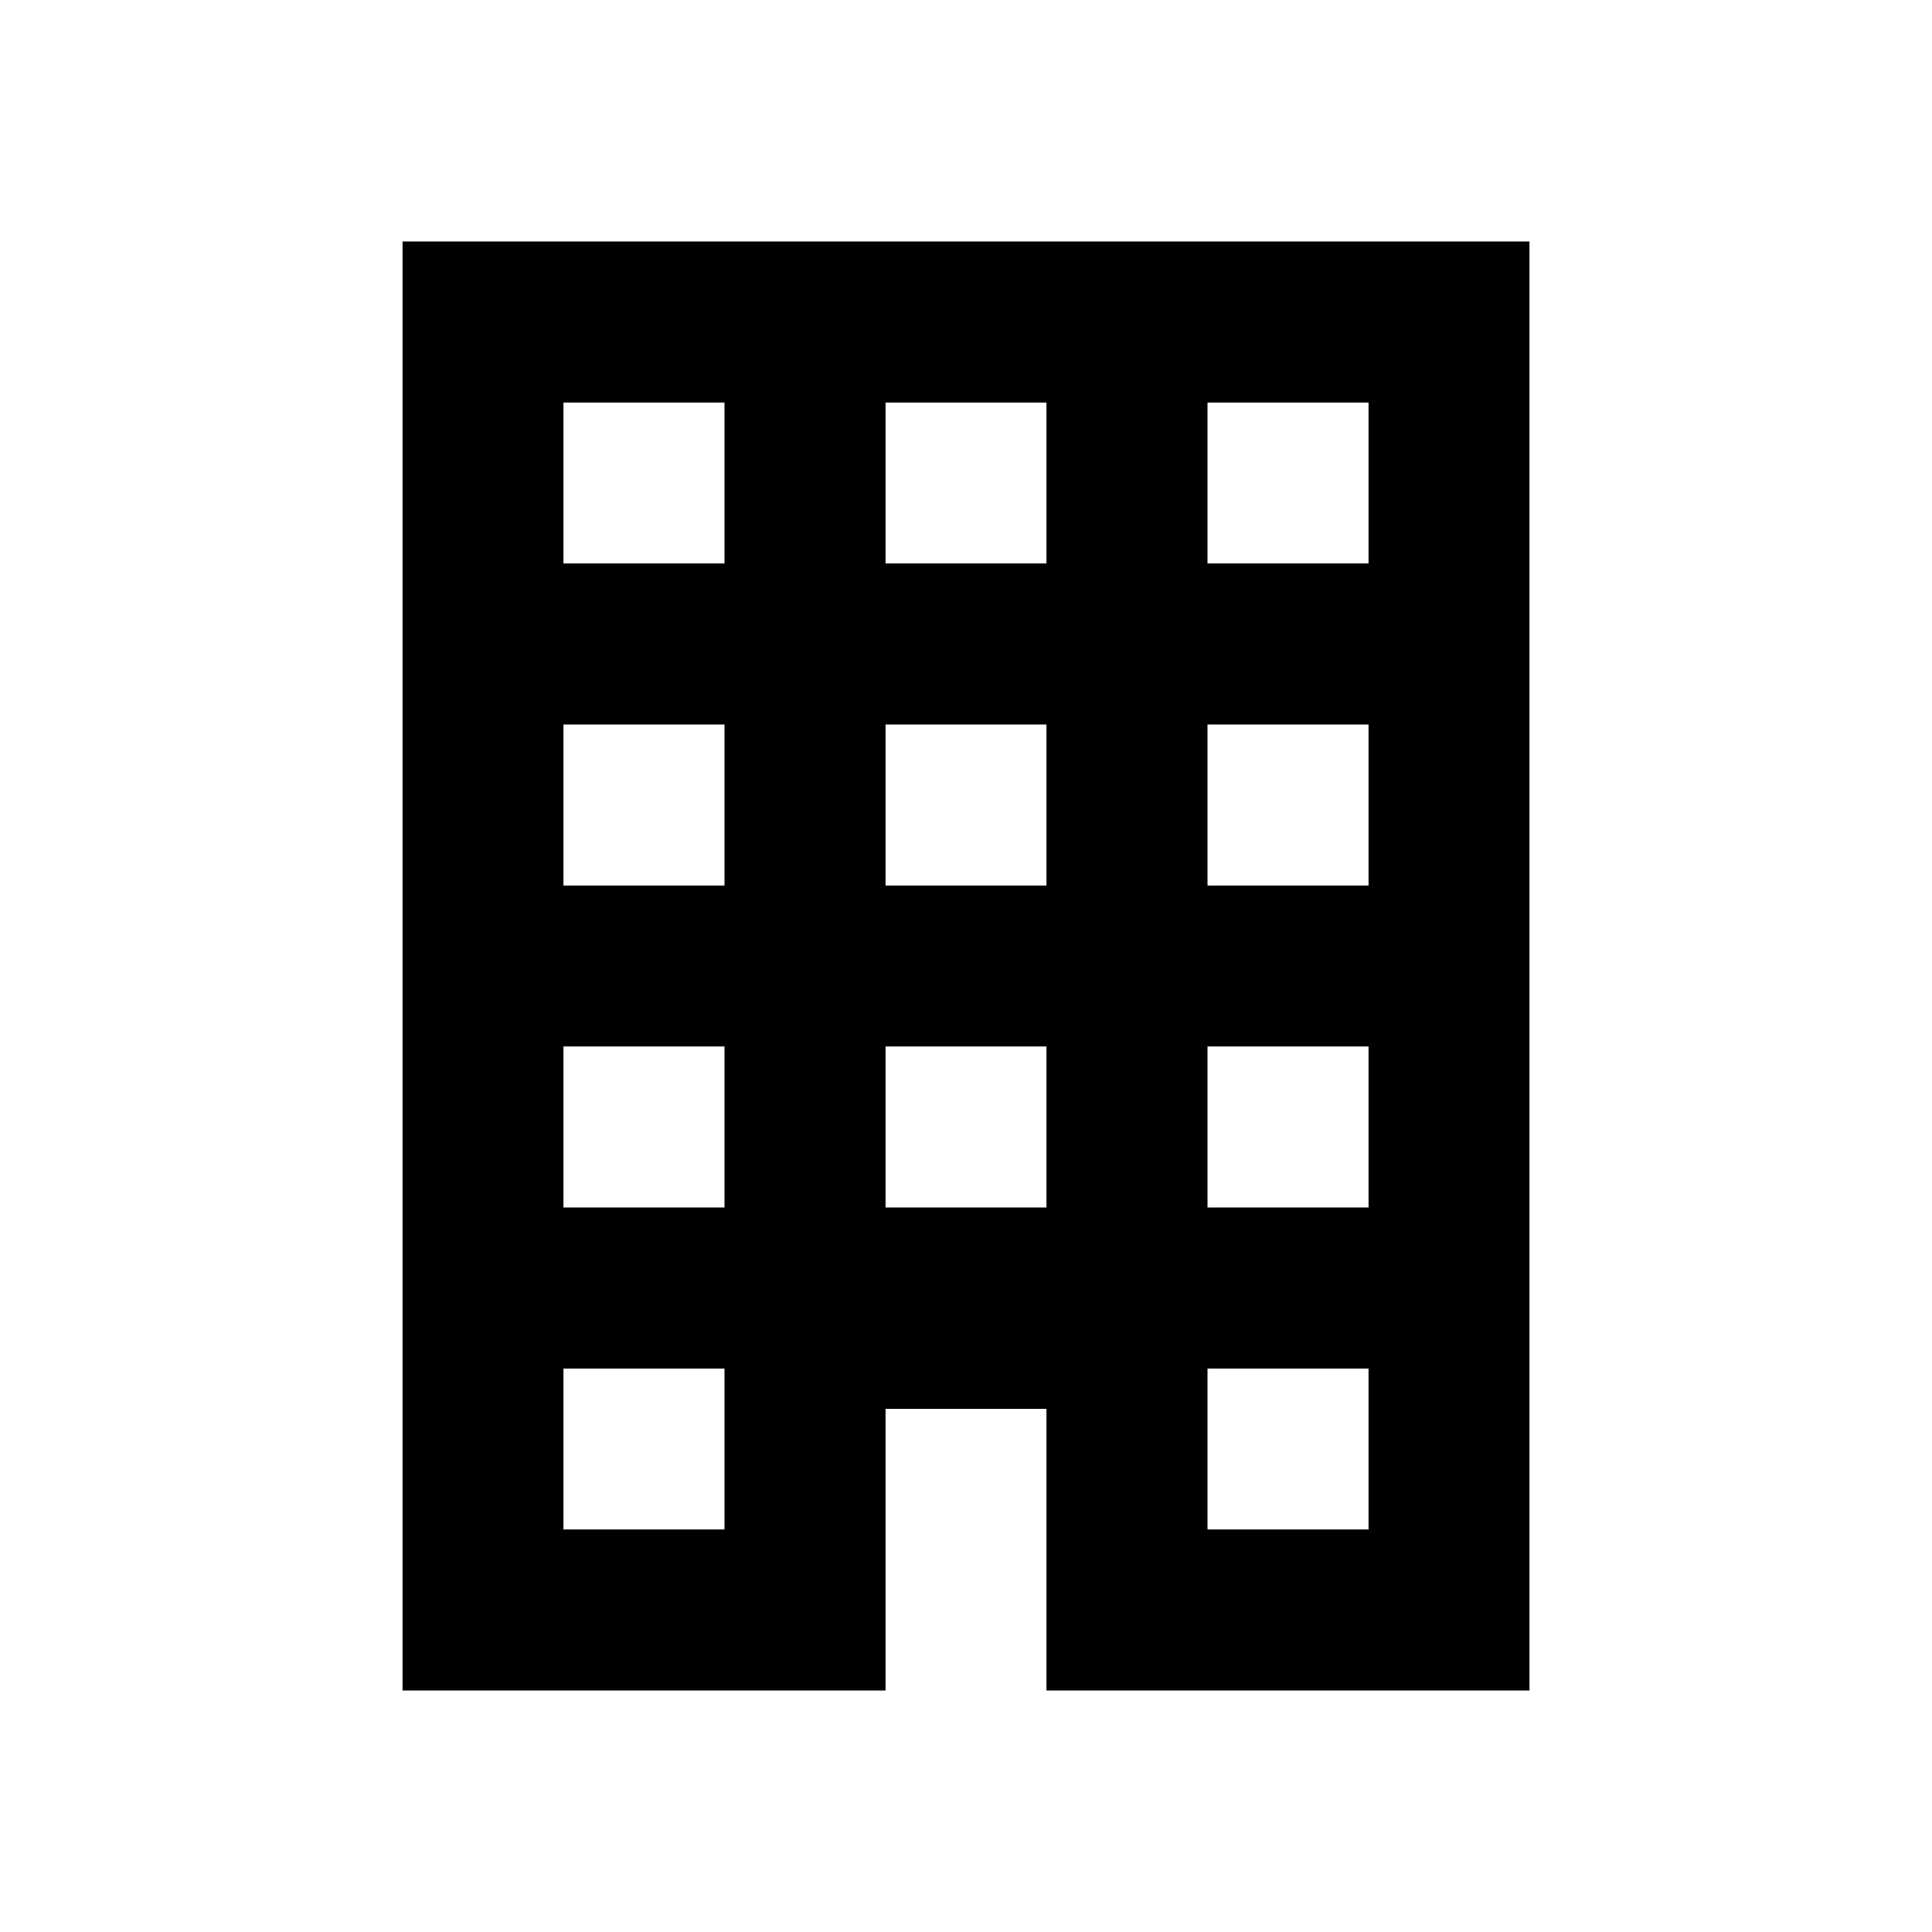
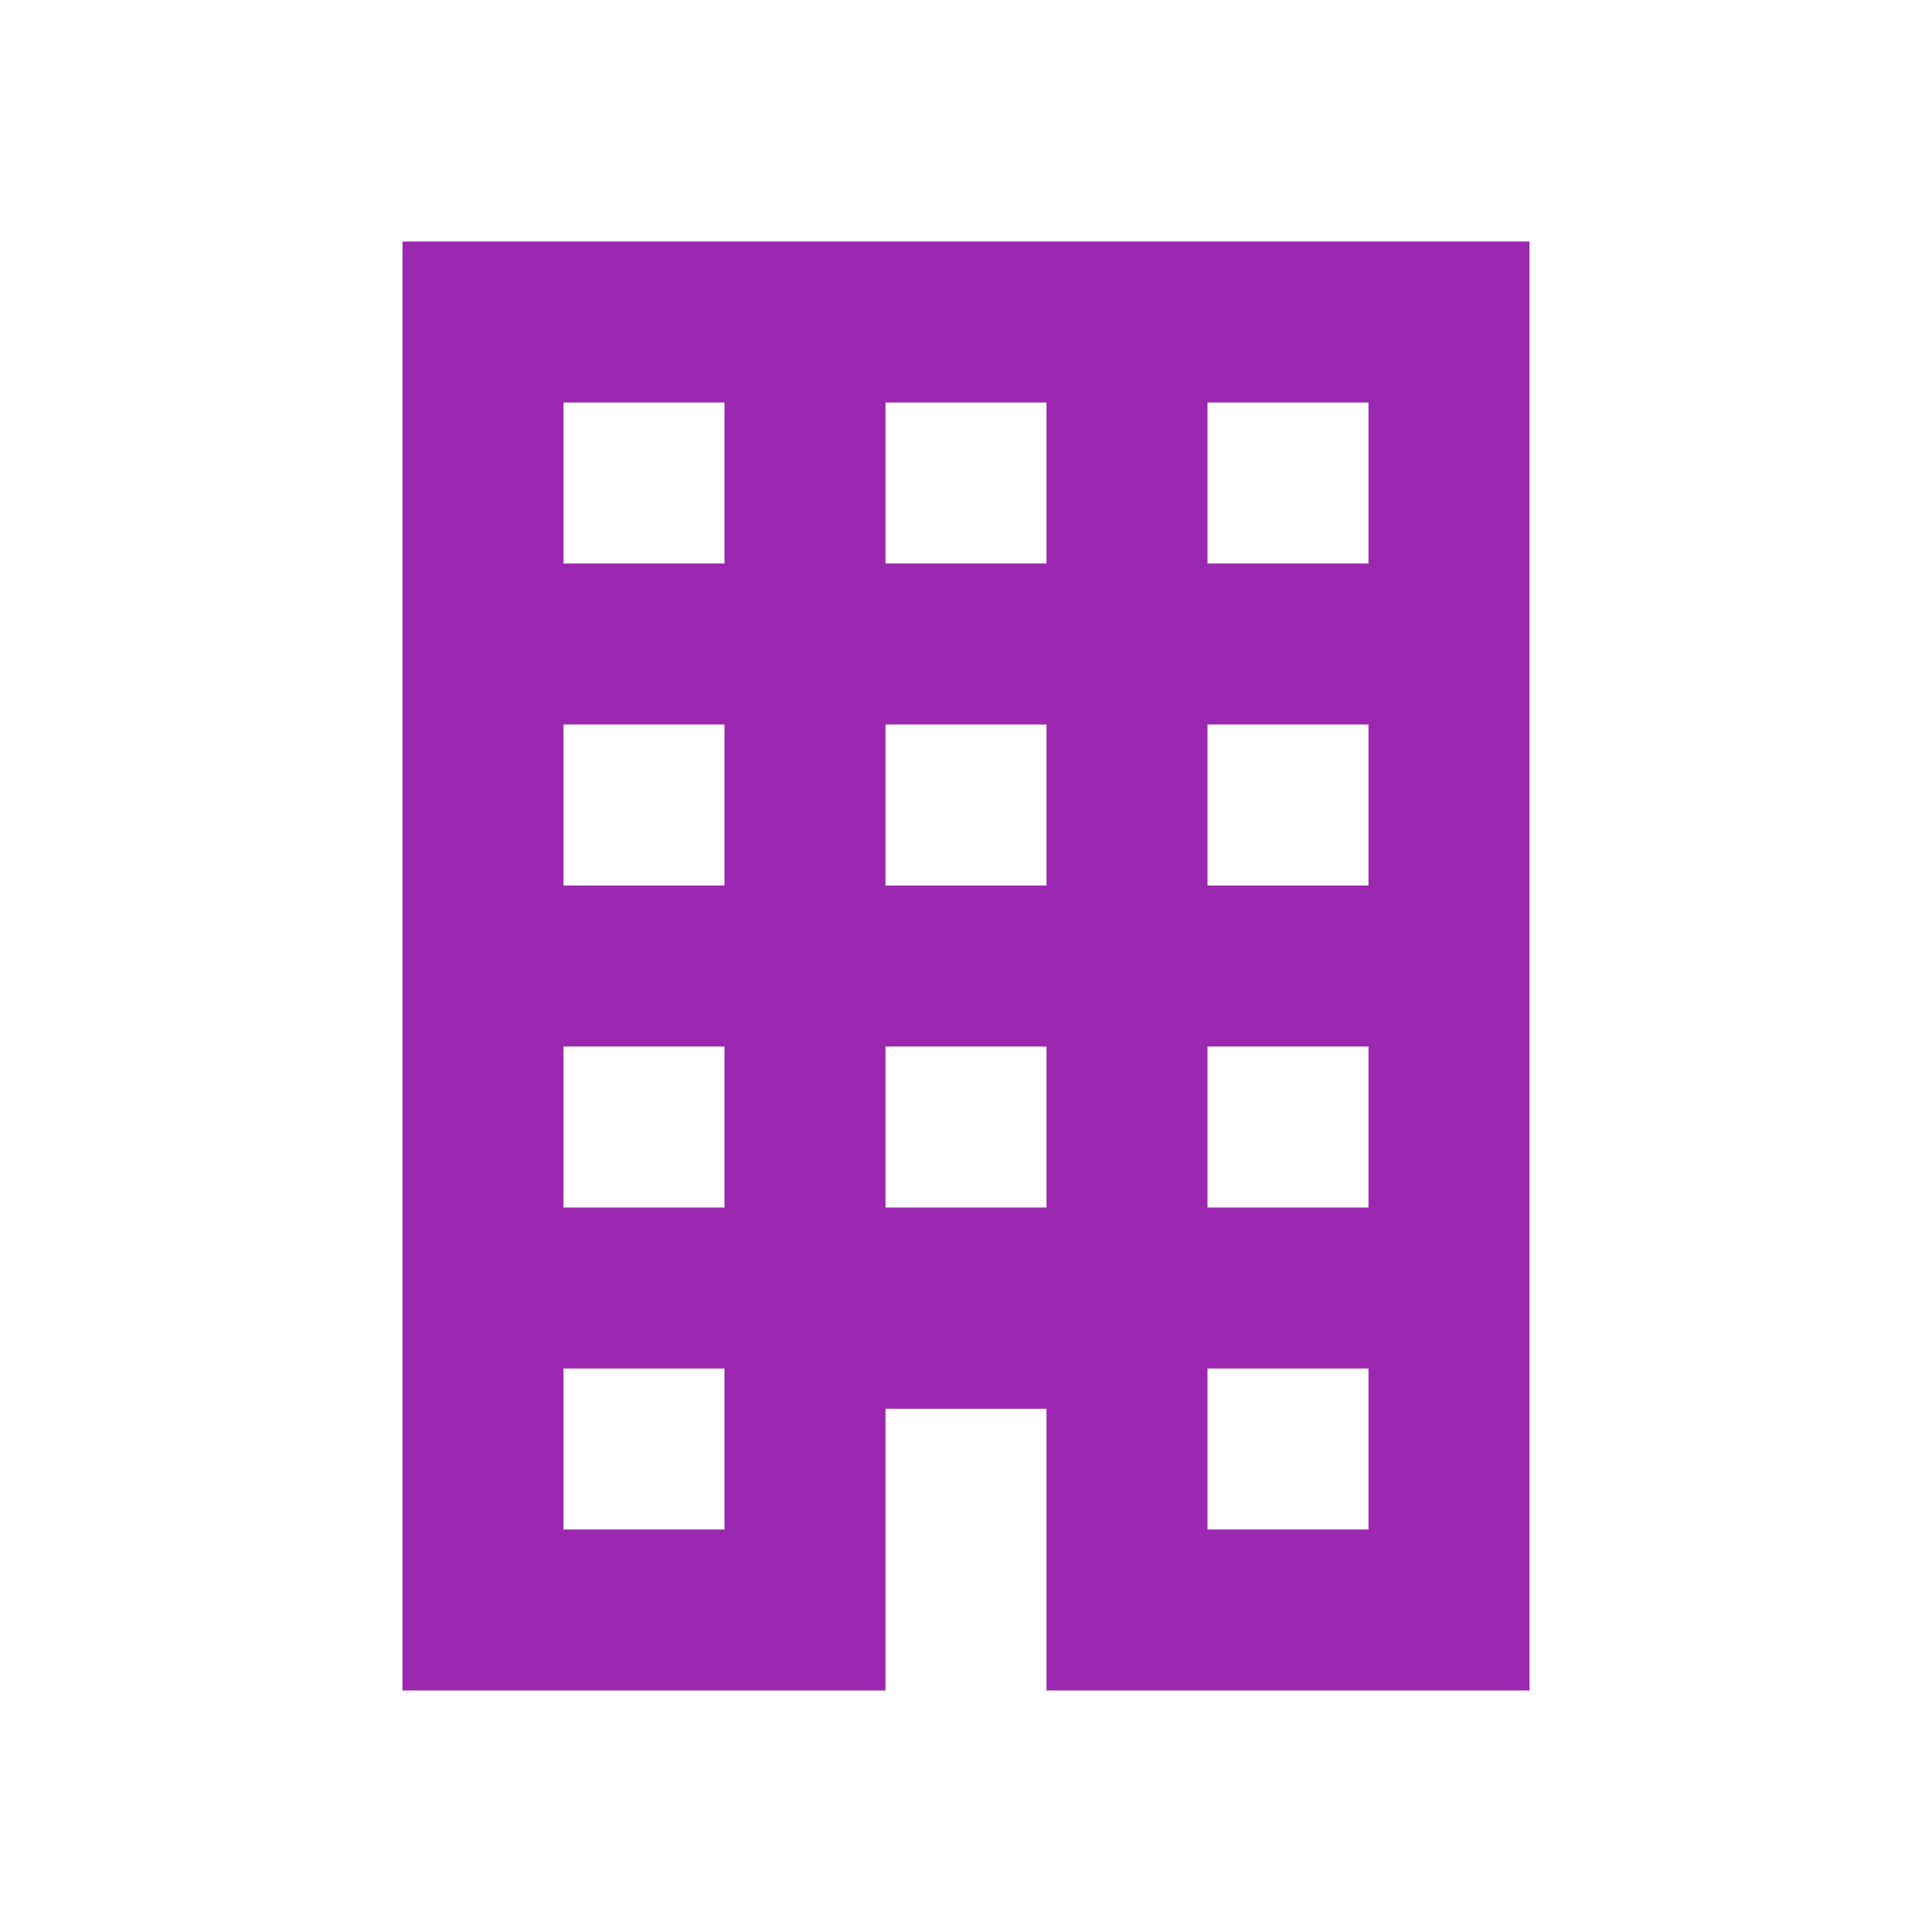
- <svg xmlns="http://www.w3.org/2000/svg" viewBox="0 0 24 24">
+ <svg xmlns="http://www.w3.org/2000/svg" fill="#9C27B0" viewBox="0 0 24 24">
  <path d="M5,3V21H11V17.5H13V21H19V3H5M7,5H9V7H7V5M11,5H13V7H11V5M15,5H17V7H15V5M7,9H9V11H7V9M11,9H13V11H11V9M15,9H17V11H15V9M7,13H9V15H7V13M11,13H13V15H11V13M15,13H17V15H15V13M7,17H9V19H7V17M15,17H17V19H15V17Z" />
</svg>
